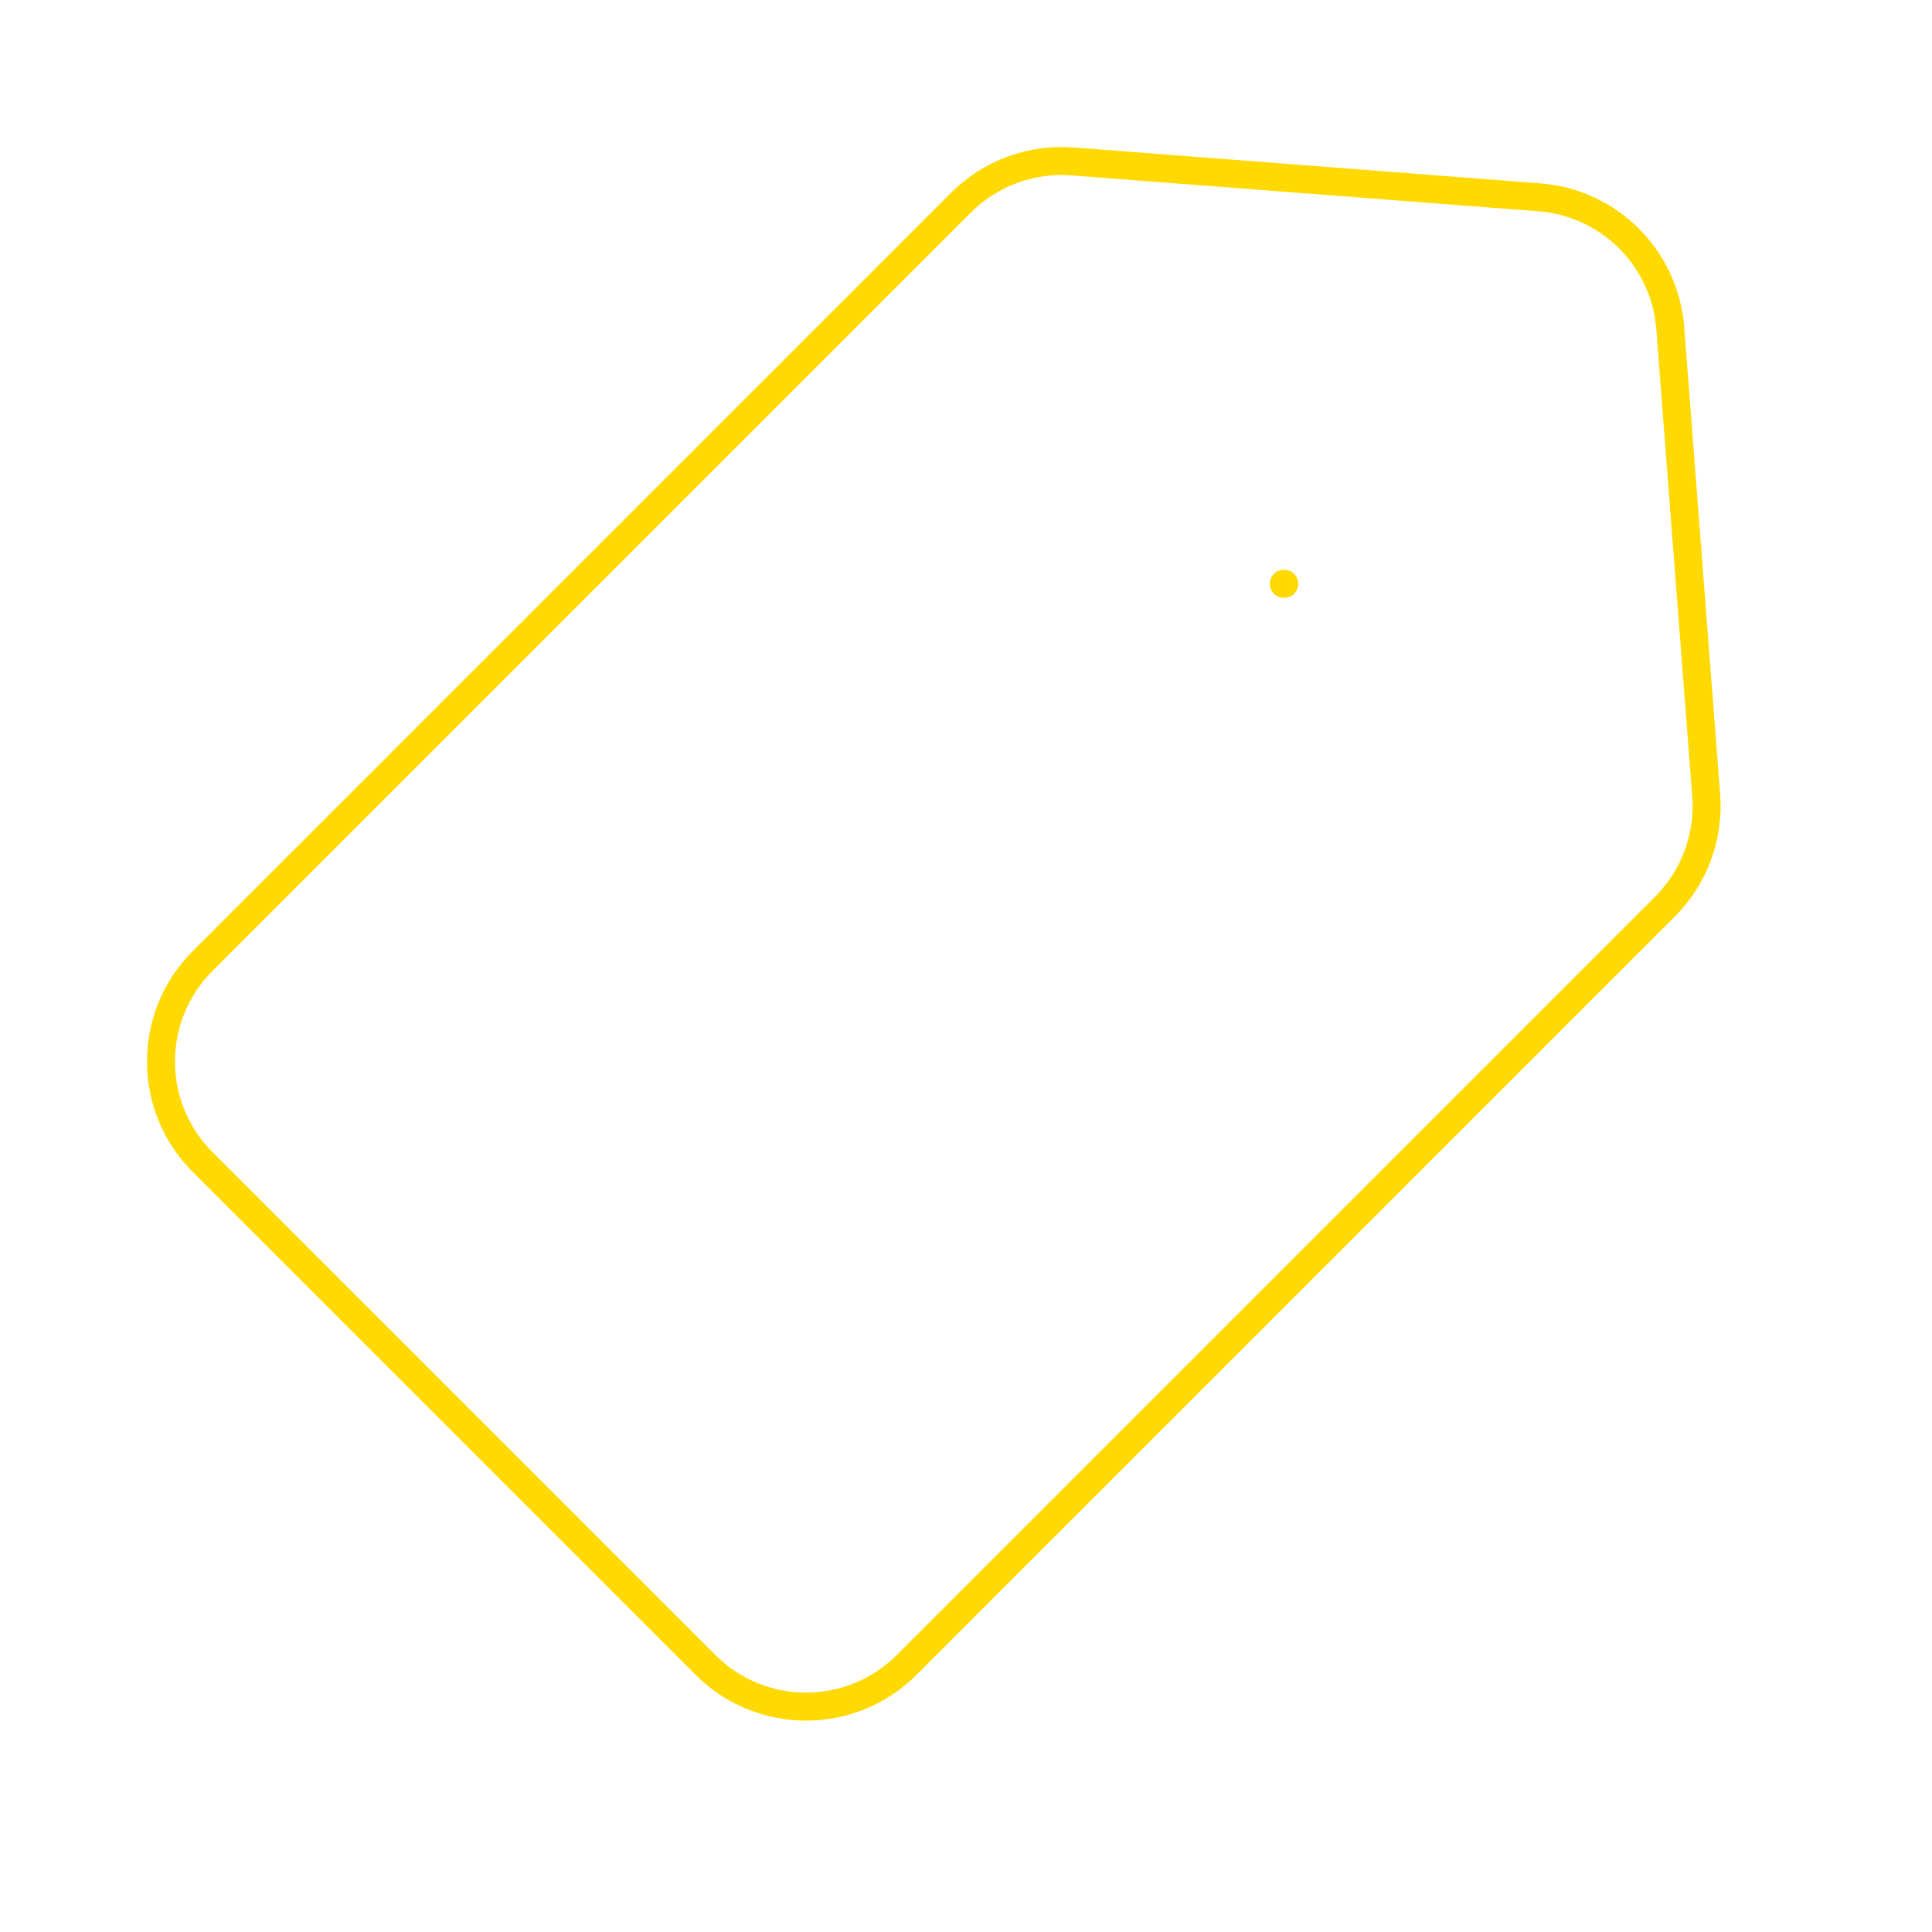
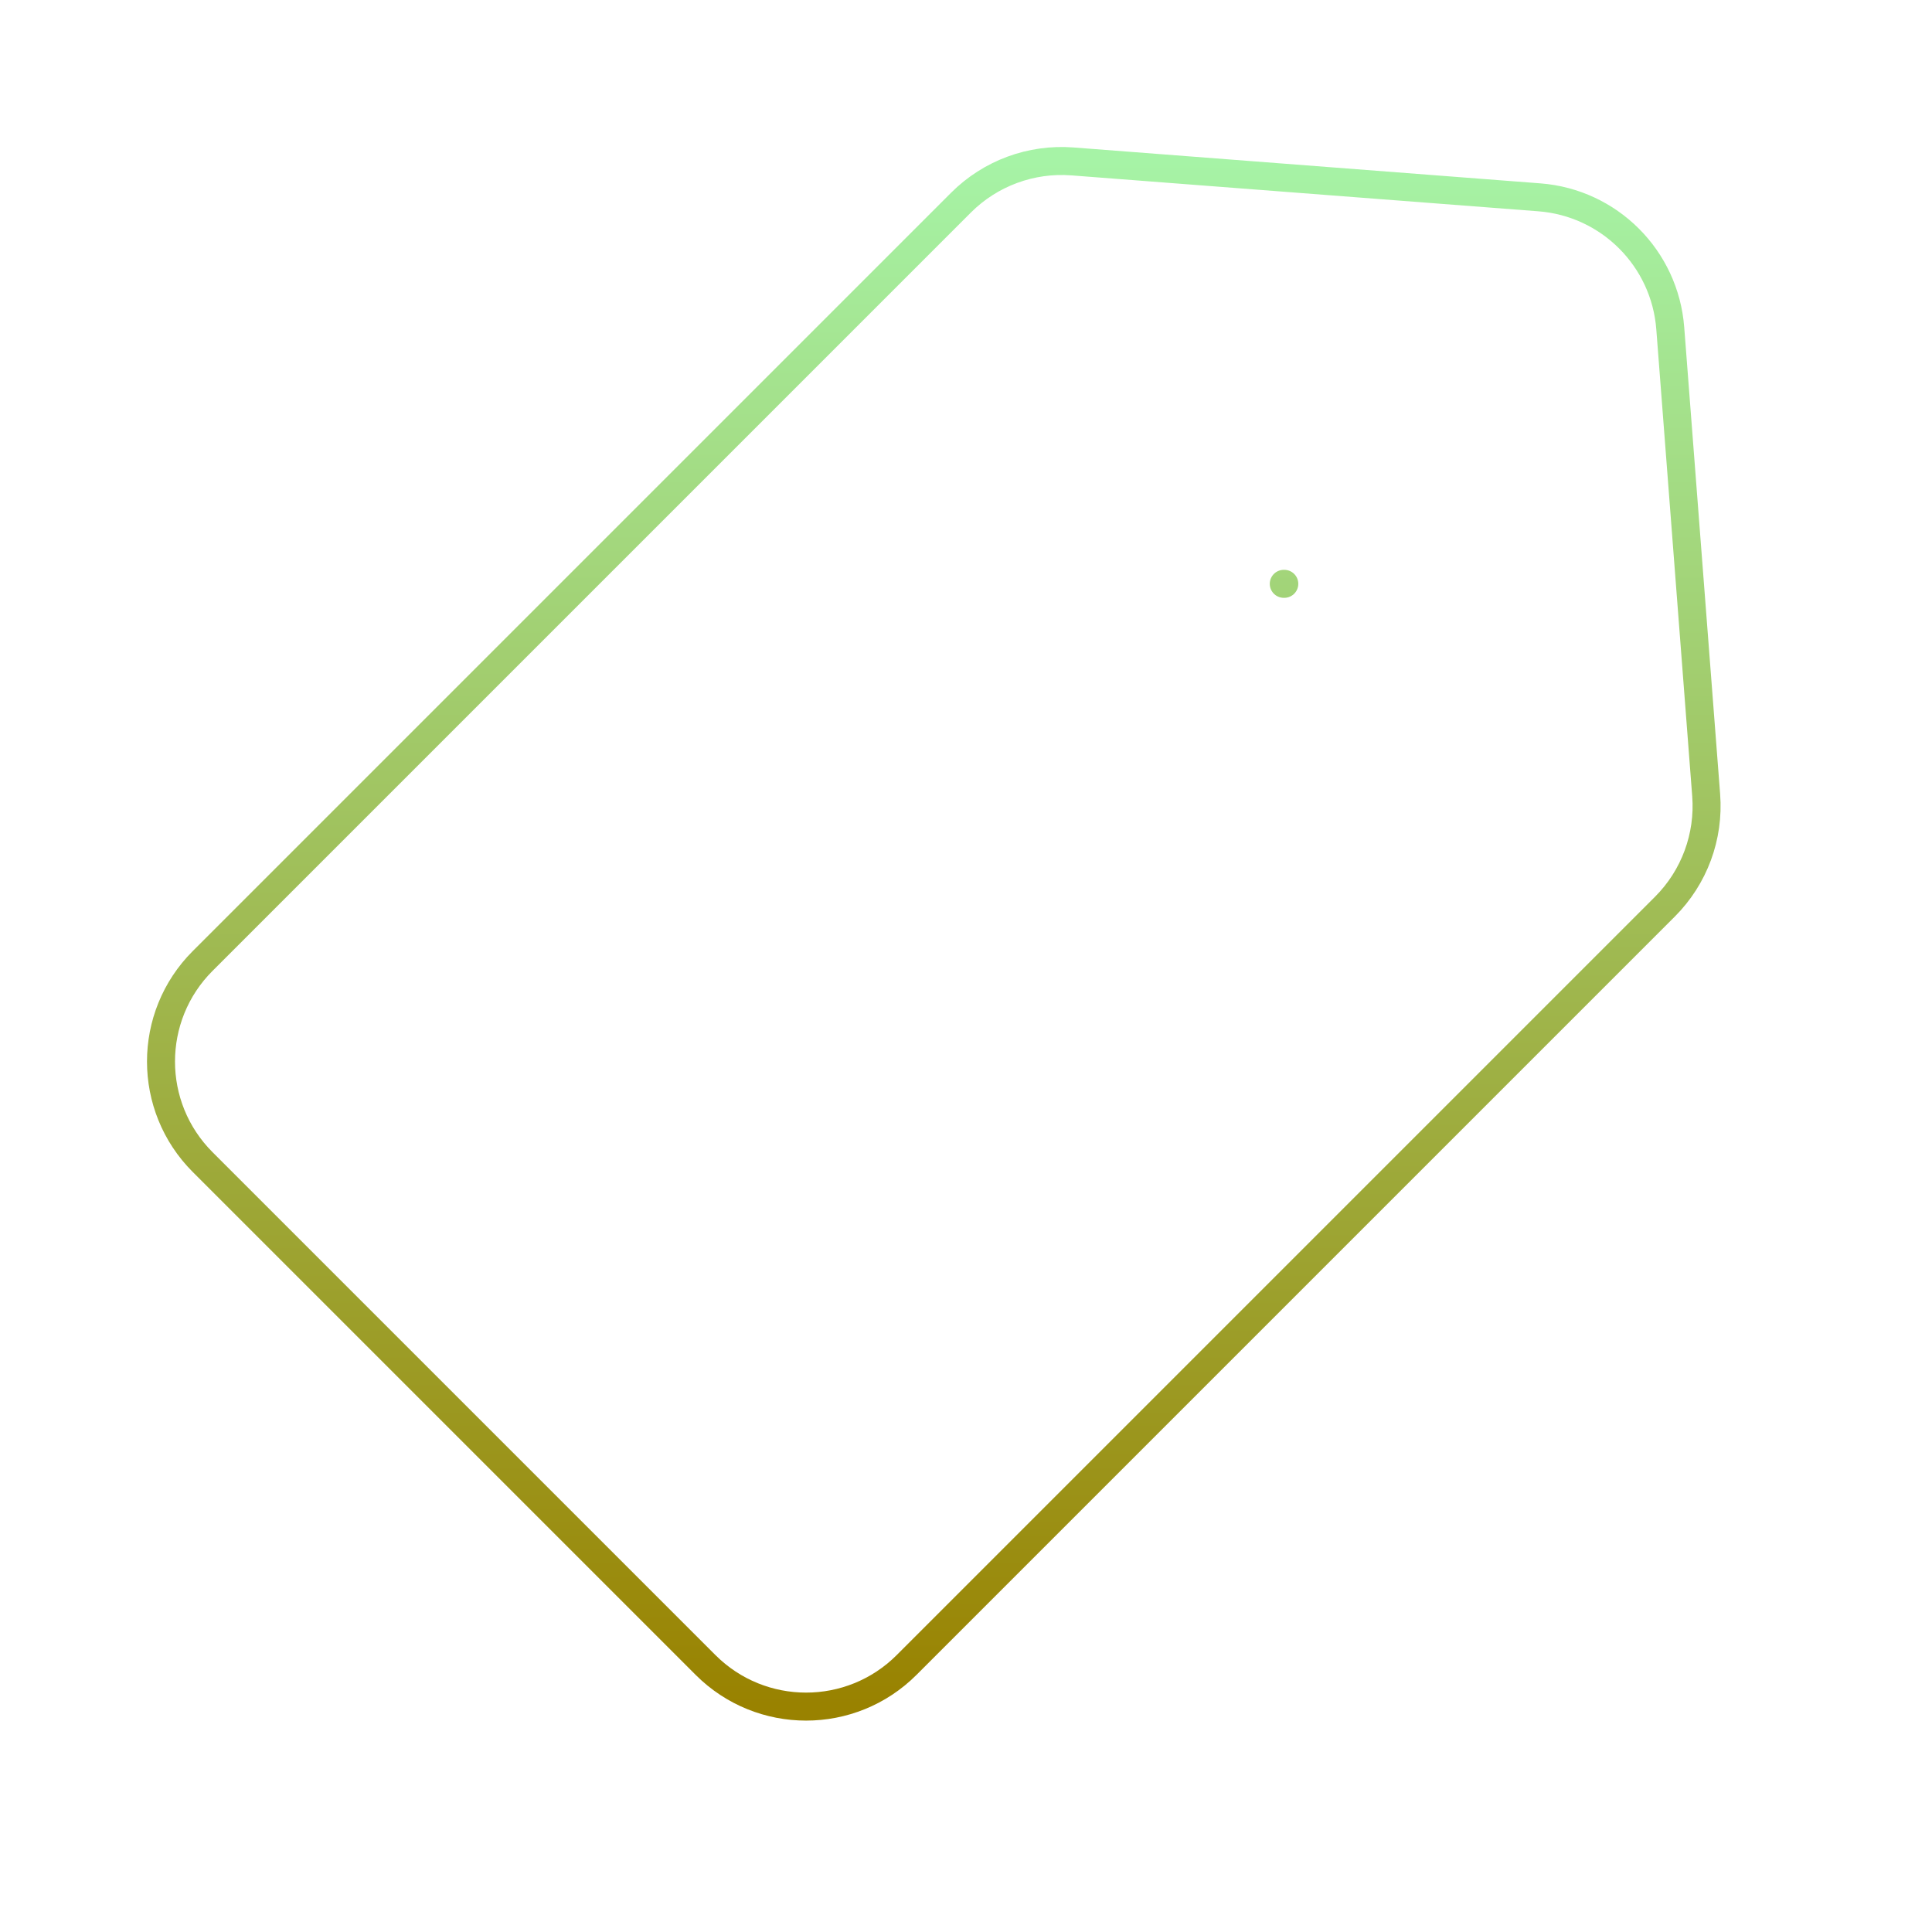
<svg xmlns="http://www.w3.org/2000/svg" width="138" height="138" viewBox="0 0 138 138" fill="none">
-   <path d="M91.735 41.702L91.698 41.702M109.955 14.095L76.602 11.53C73.645 11.303 70.737 12.379 68.64 14.476L14.476 68.64C10.508 72.607 10.508 79.04 14.476 83.007L50.393 118.924C54.361 122.892 60.793 122.892 64.76 118.924L118.924 64.76C121.021 62.663 122.097 59.755 121.87 56.797L119.304 23.445C118.92 18.45 114.951 14.48 109.955 14.095Z" stroke="#FFD900" stroke-width="2" stroke-linecap="round" stroke-linejoin="round" />
+   <path d="M91.735 41.702L91.698 41.702M109.955 14.095L76.602 11.53C73.645 11.303 70.737 12.379 68.64 14.476L14.476 68.64C10.508 72.607 10.508 79.04 14.476 83.007L50.393 118.924C54.361 122.892 60.793 122.892 64.76 118.924L118.924 64.76C121.021 62.663 122.097 59.755 121.87 56.797L119.304 23.445C118.92 18.45 114.951 14.48 109.955 14.095Z" stroke="url(#paint0_linear_175_579)" stroke-width="2" stroke-linecap="round" stroke-linejoin="round" />
+   <defs>
+     <linearGradient id="paint0_linear_175_579" x1="66.7" y1="11.5" x2="66.7" y2="121.9" gradientUnits="userSpaceOnUse">
+       <stop stop-color="#A6F3A6" />
+       <stop offset="1" stop-color="#998200" />
+     </linearGradient>
+   </defs>
</svg>
